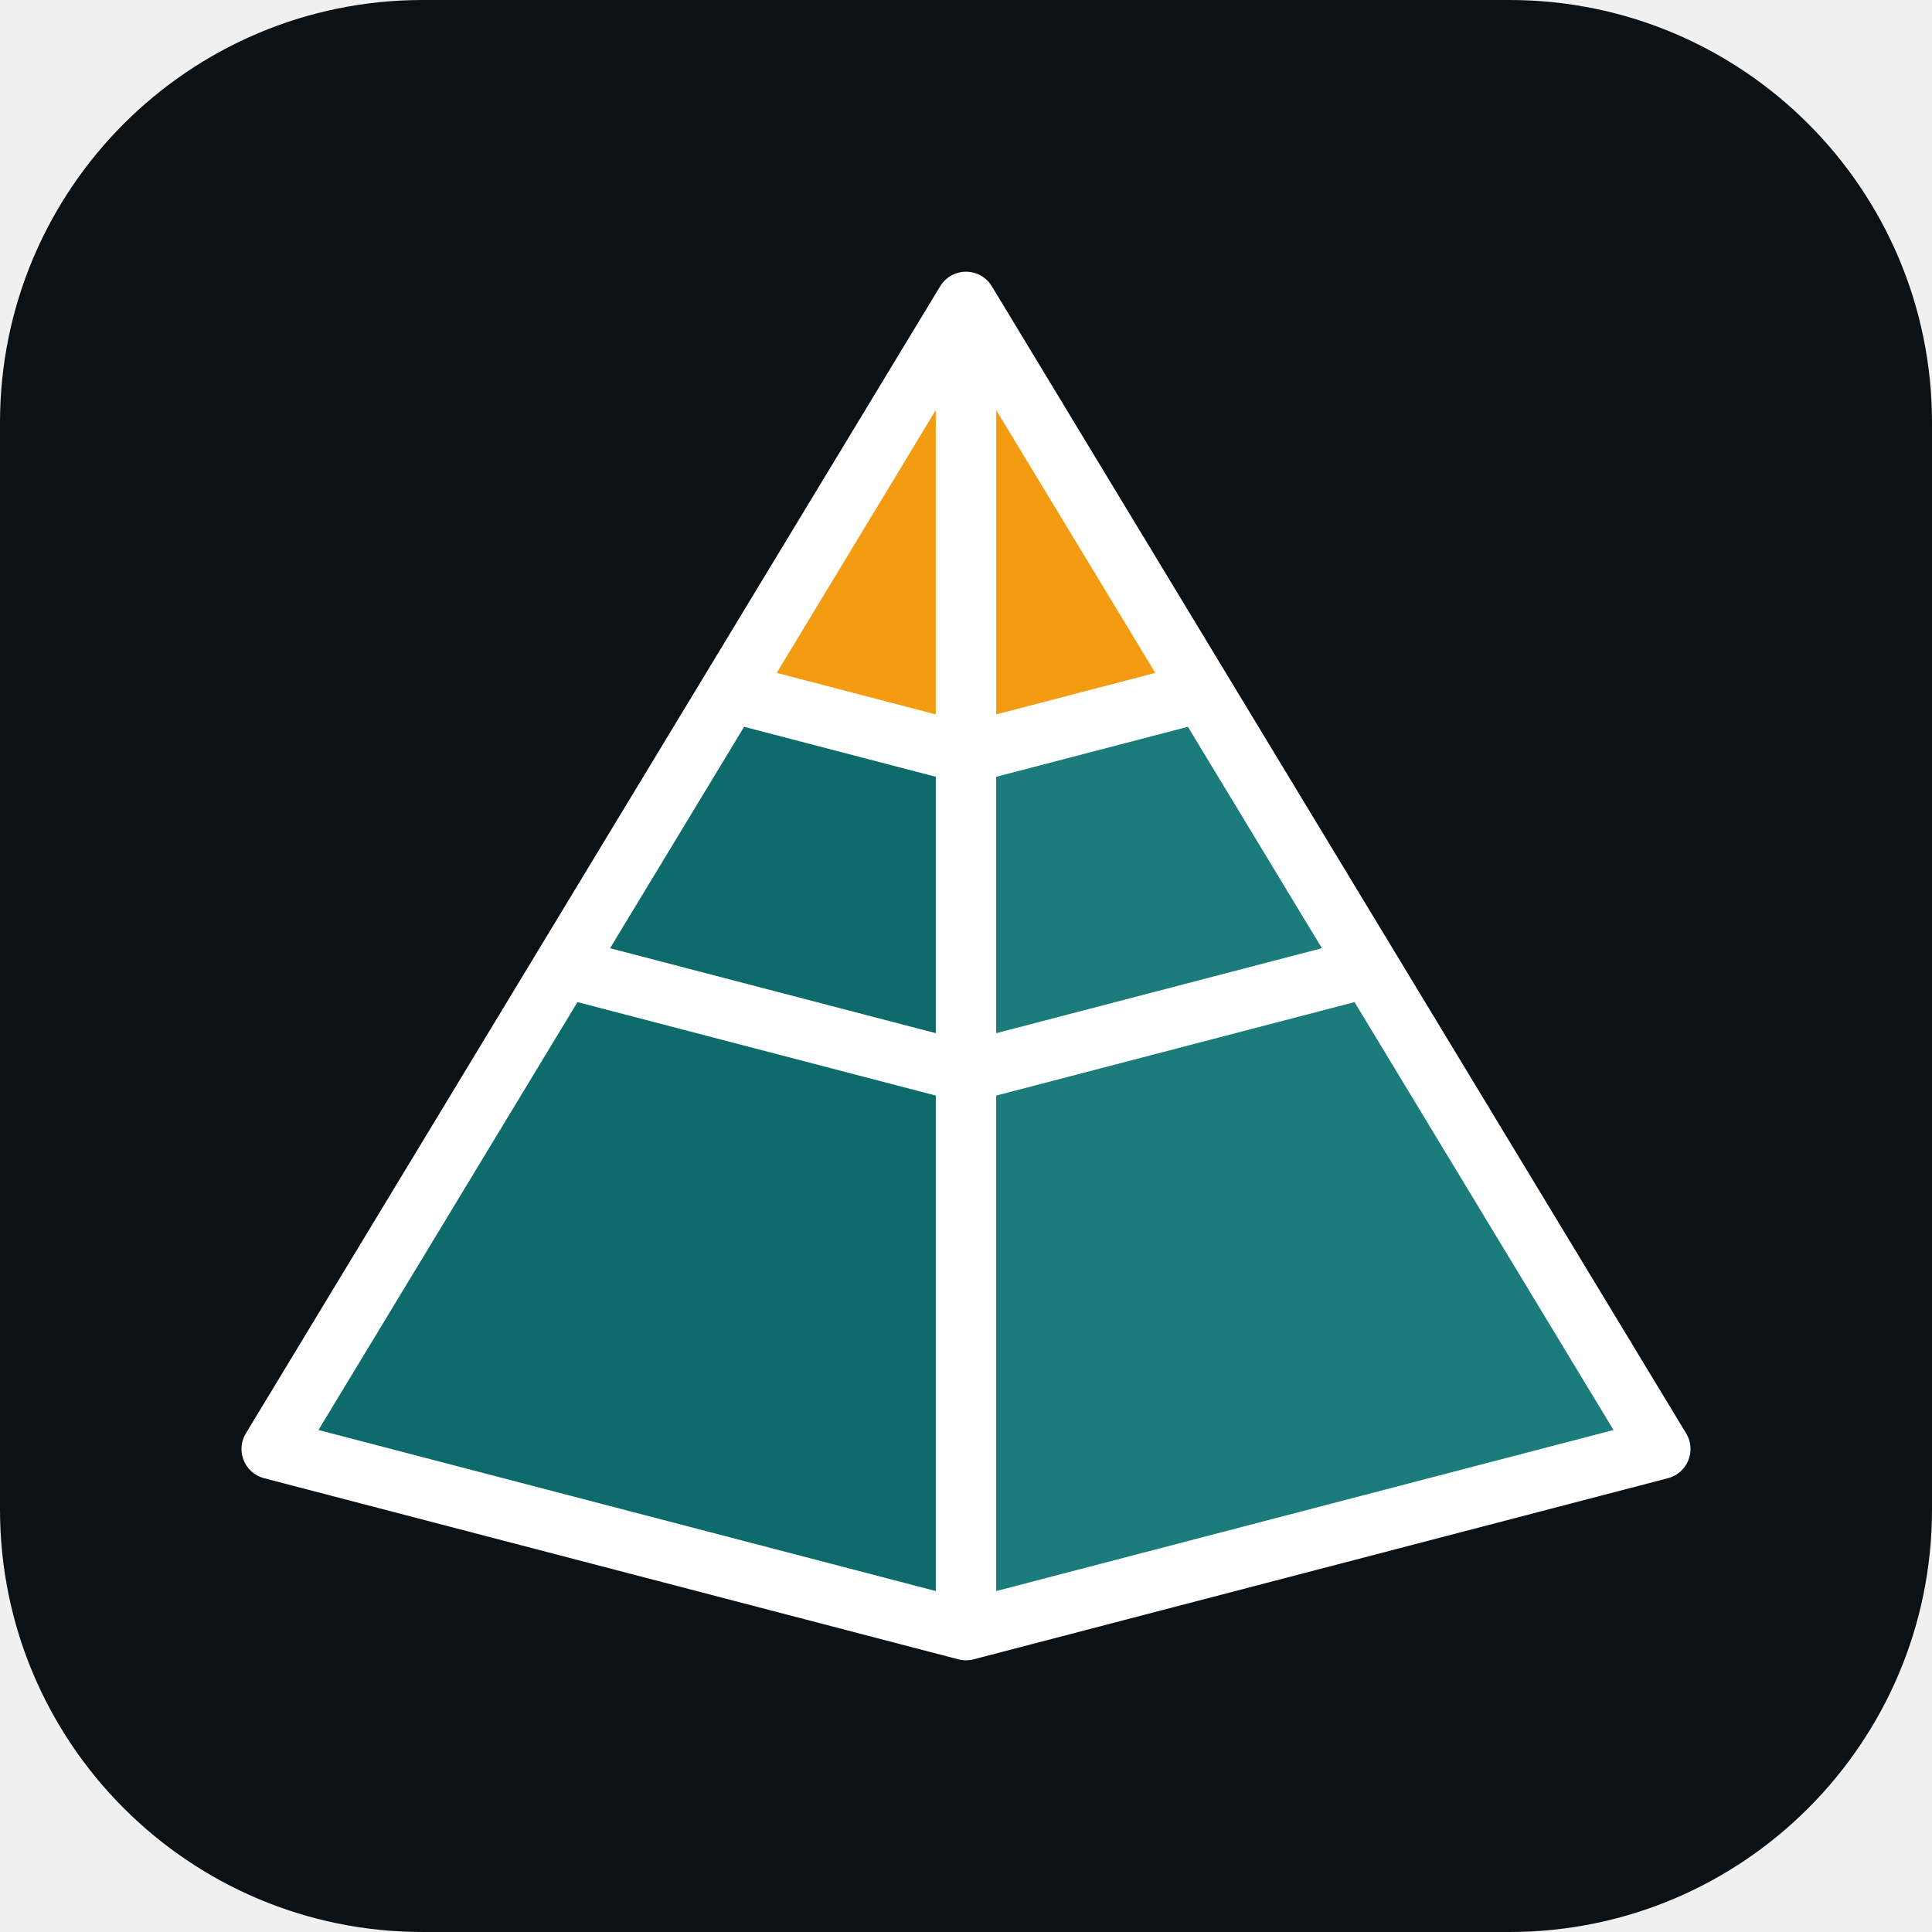
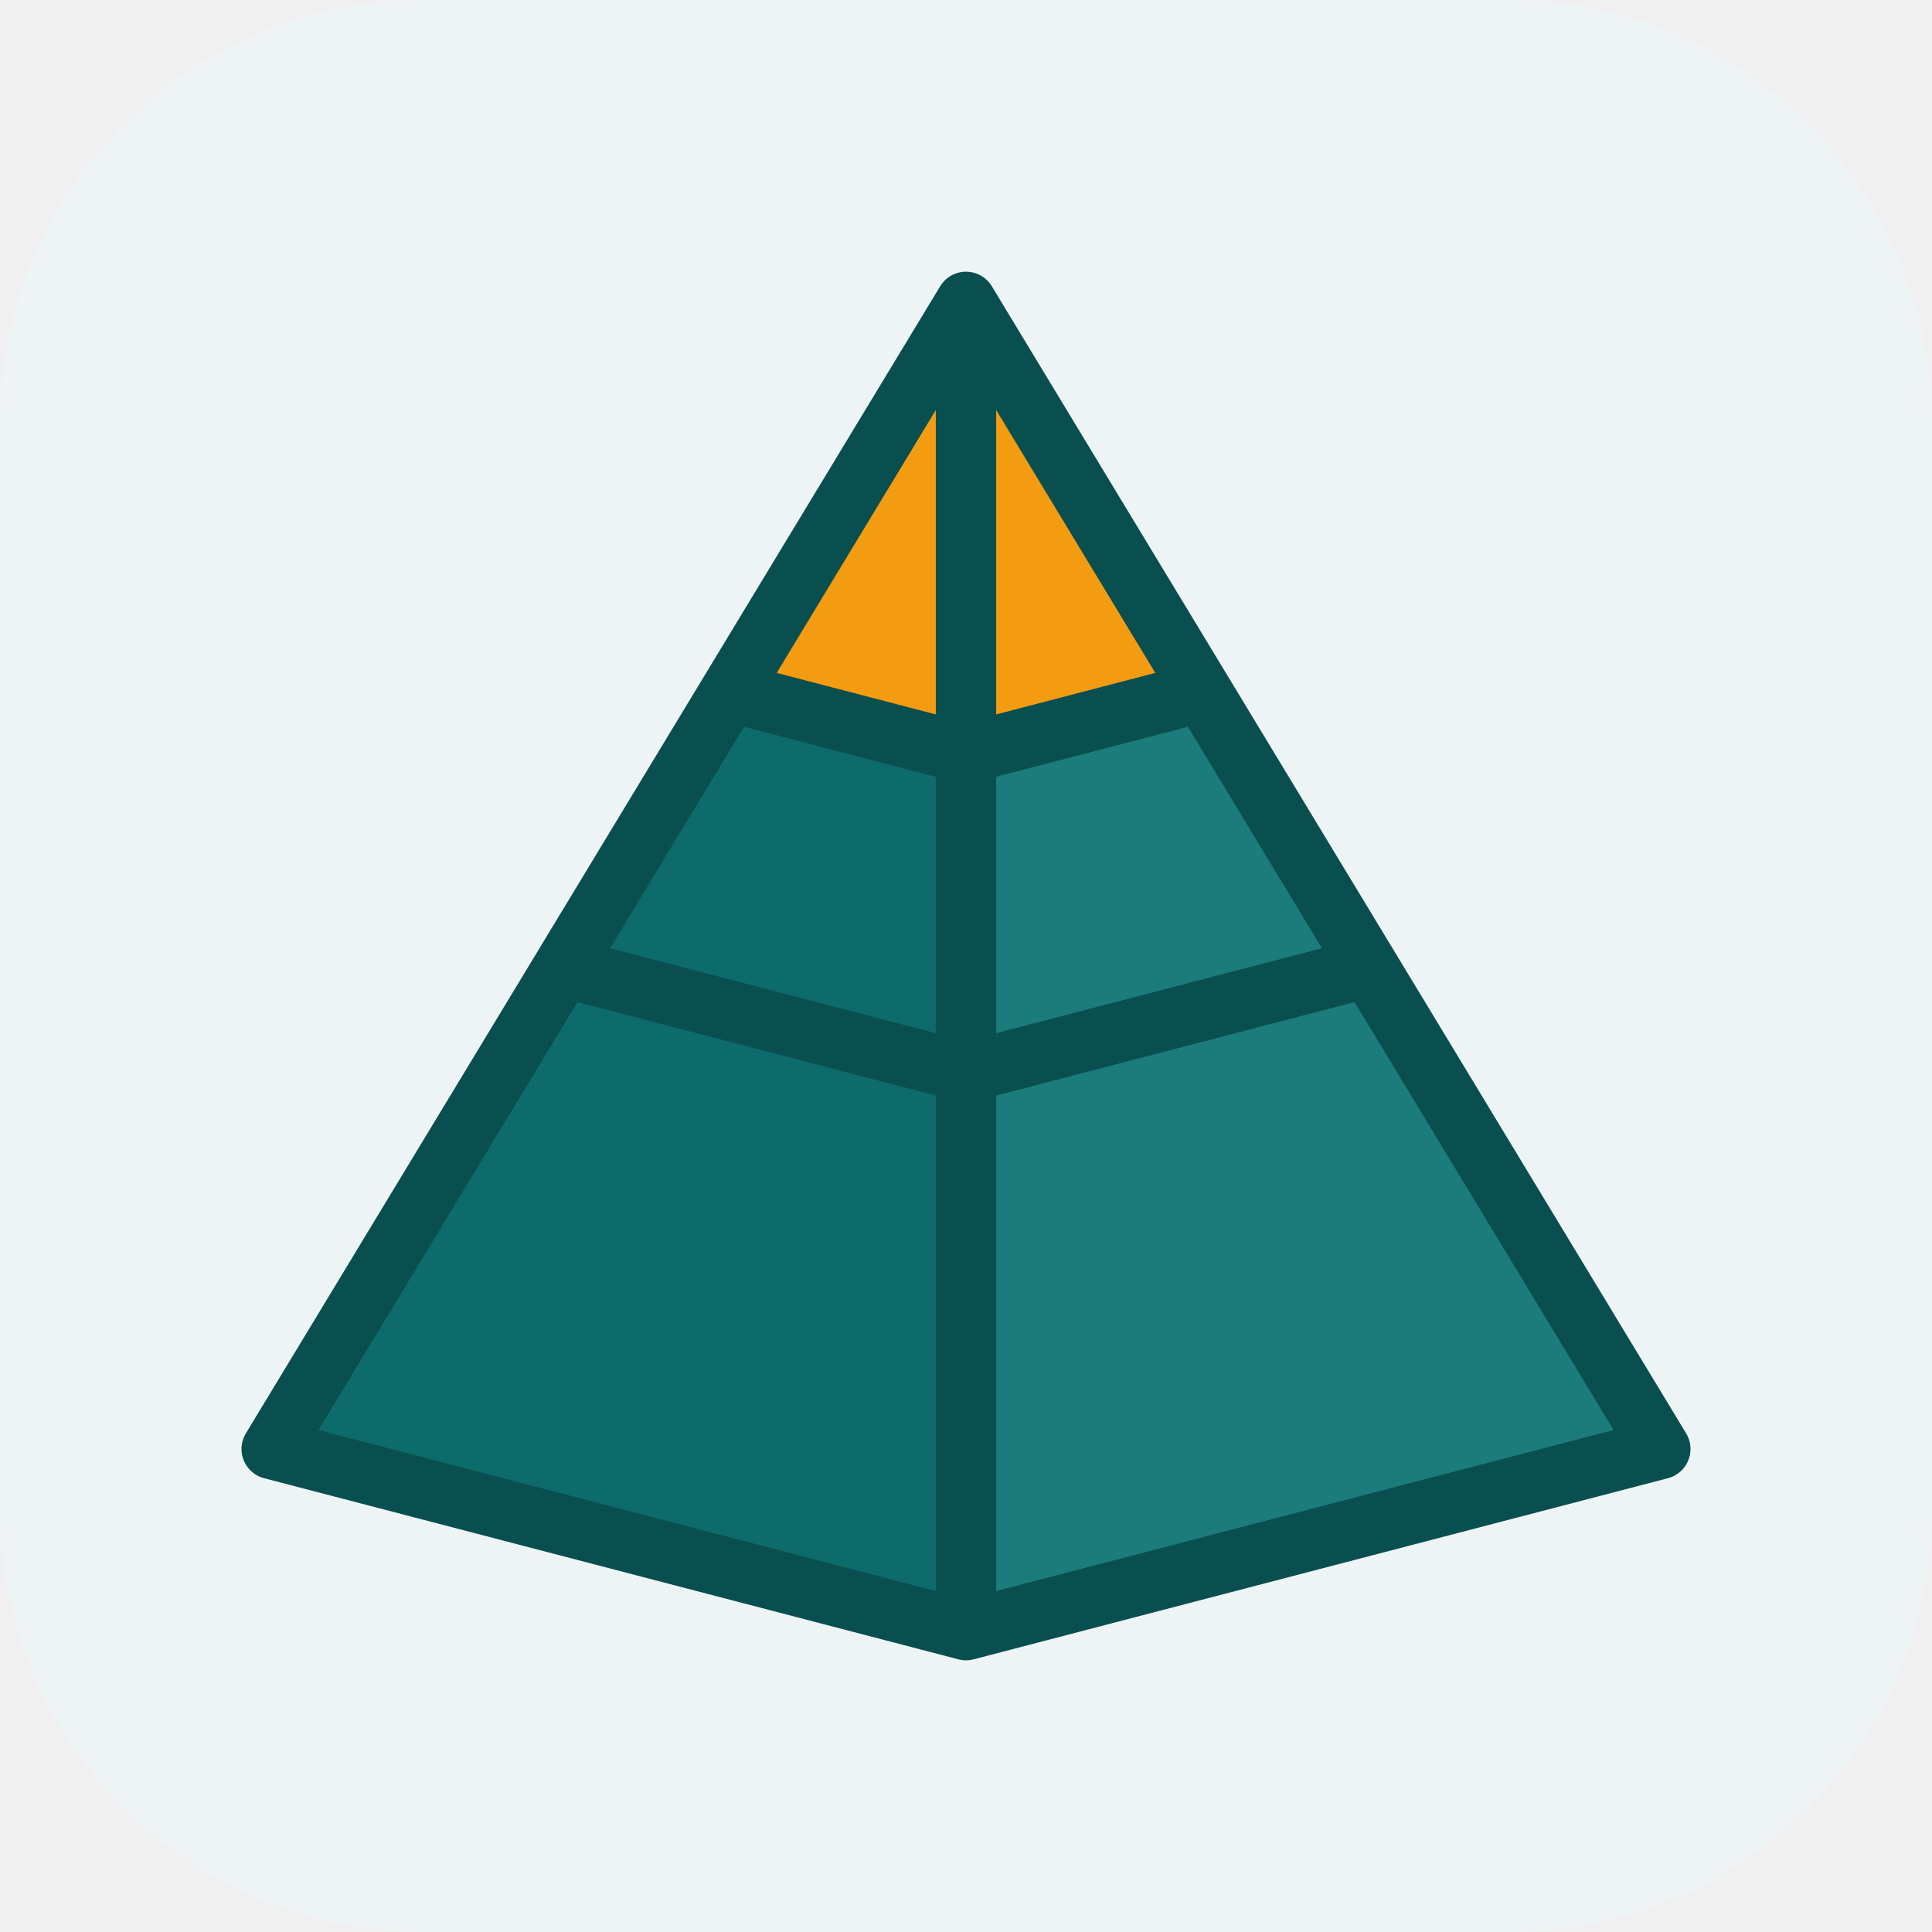
<svg xmlns="http://www.w3.org/2000/svg" viewBox="0 0 256 256" width="1024" height="1024">
-   <rect width="256" height="256" rx="56" fill="#0c1116" />
+   <rect width="256" height="256" rx="56" fill="#eef4f6" />
  <polygon fill="#0d6b6b" points="128,40 36,192 128,216" />
  <polygon fill="#1c7c7c" points="128,40 220,192 128,216" />
  <polygon fill="#f39c12" points="128,40 96.72,91.68 128,99.84" />
  <polygon fill="#f39c12" points="128,40 159.28,91.68 128,99.84" />
-   <g fill="none" stroke="#ffffff" stroke-width="8" stroke-linejoin="round" stroke-linecap="butt">
+   <g fill="none" stroke="#0a4f4f" stroke-width="8" stroke-linejoin="round" stroke-linecap="butt">
    <path d="M36 192 L128 40 L220 192 L128 216 Z" />
    <path d="M128 40 L128 216" />
    <path d="M96.72 91.68 L128 99.84 L159.28 91.68" />
    <path d="M74.64 128.16 L128 142.08 L181.36 128.16" />
  </g>
</svg>
